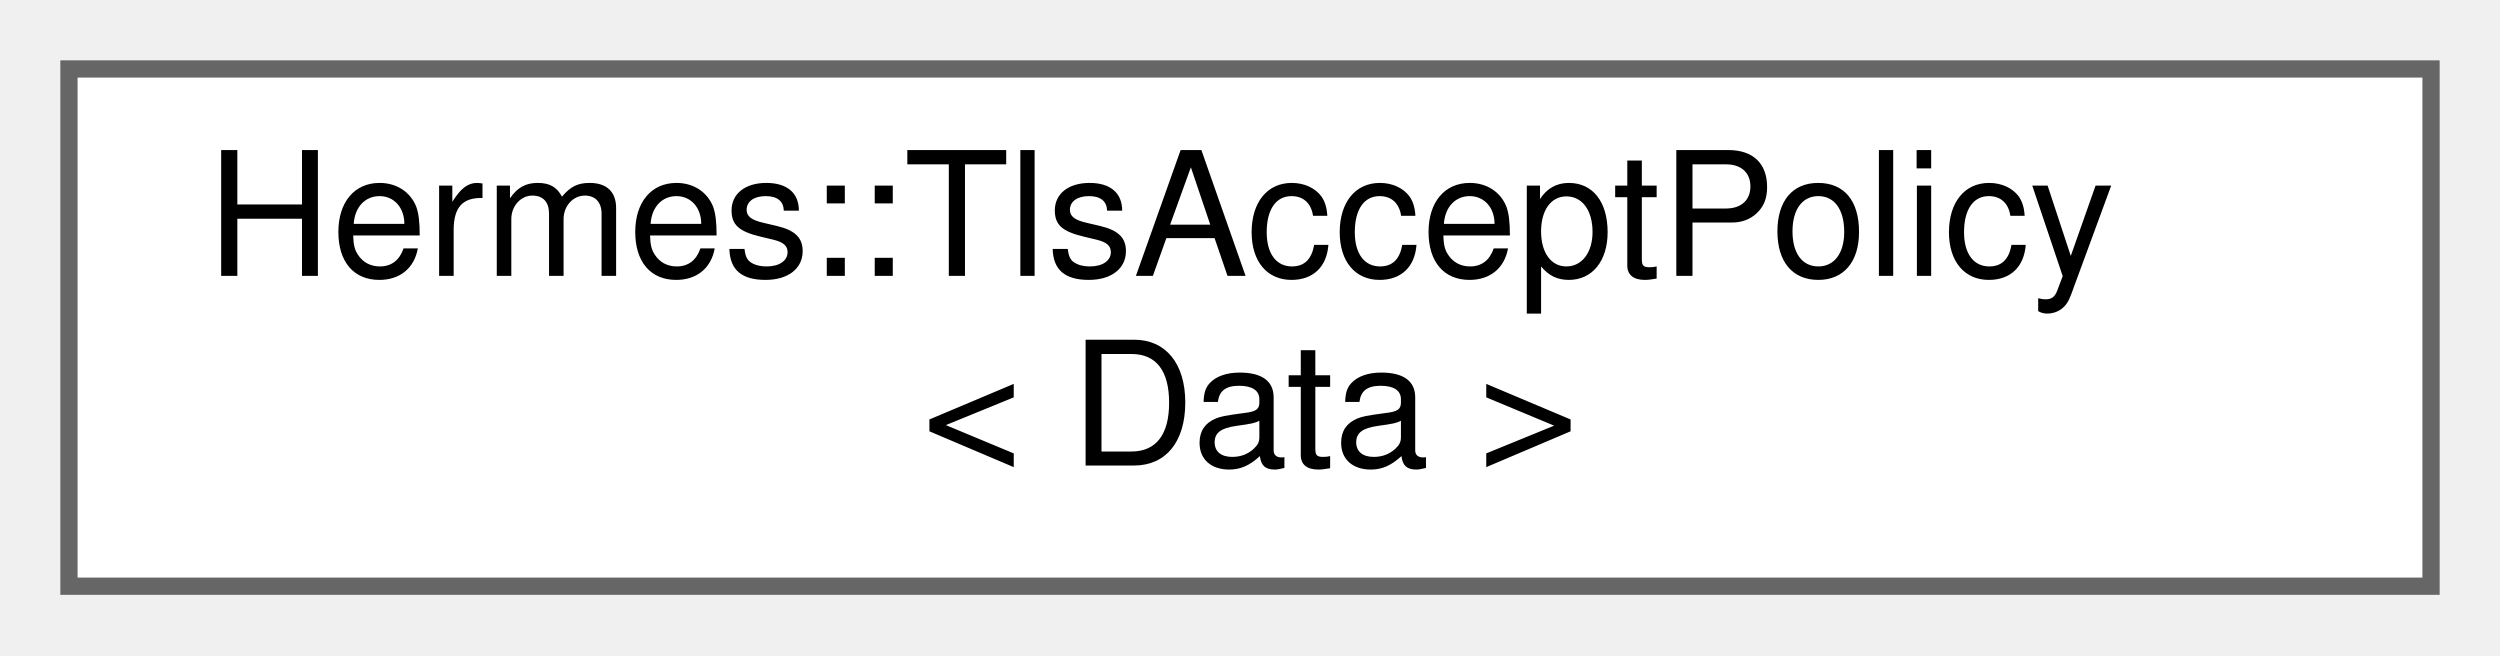
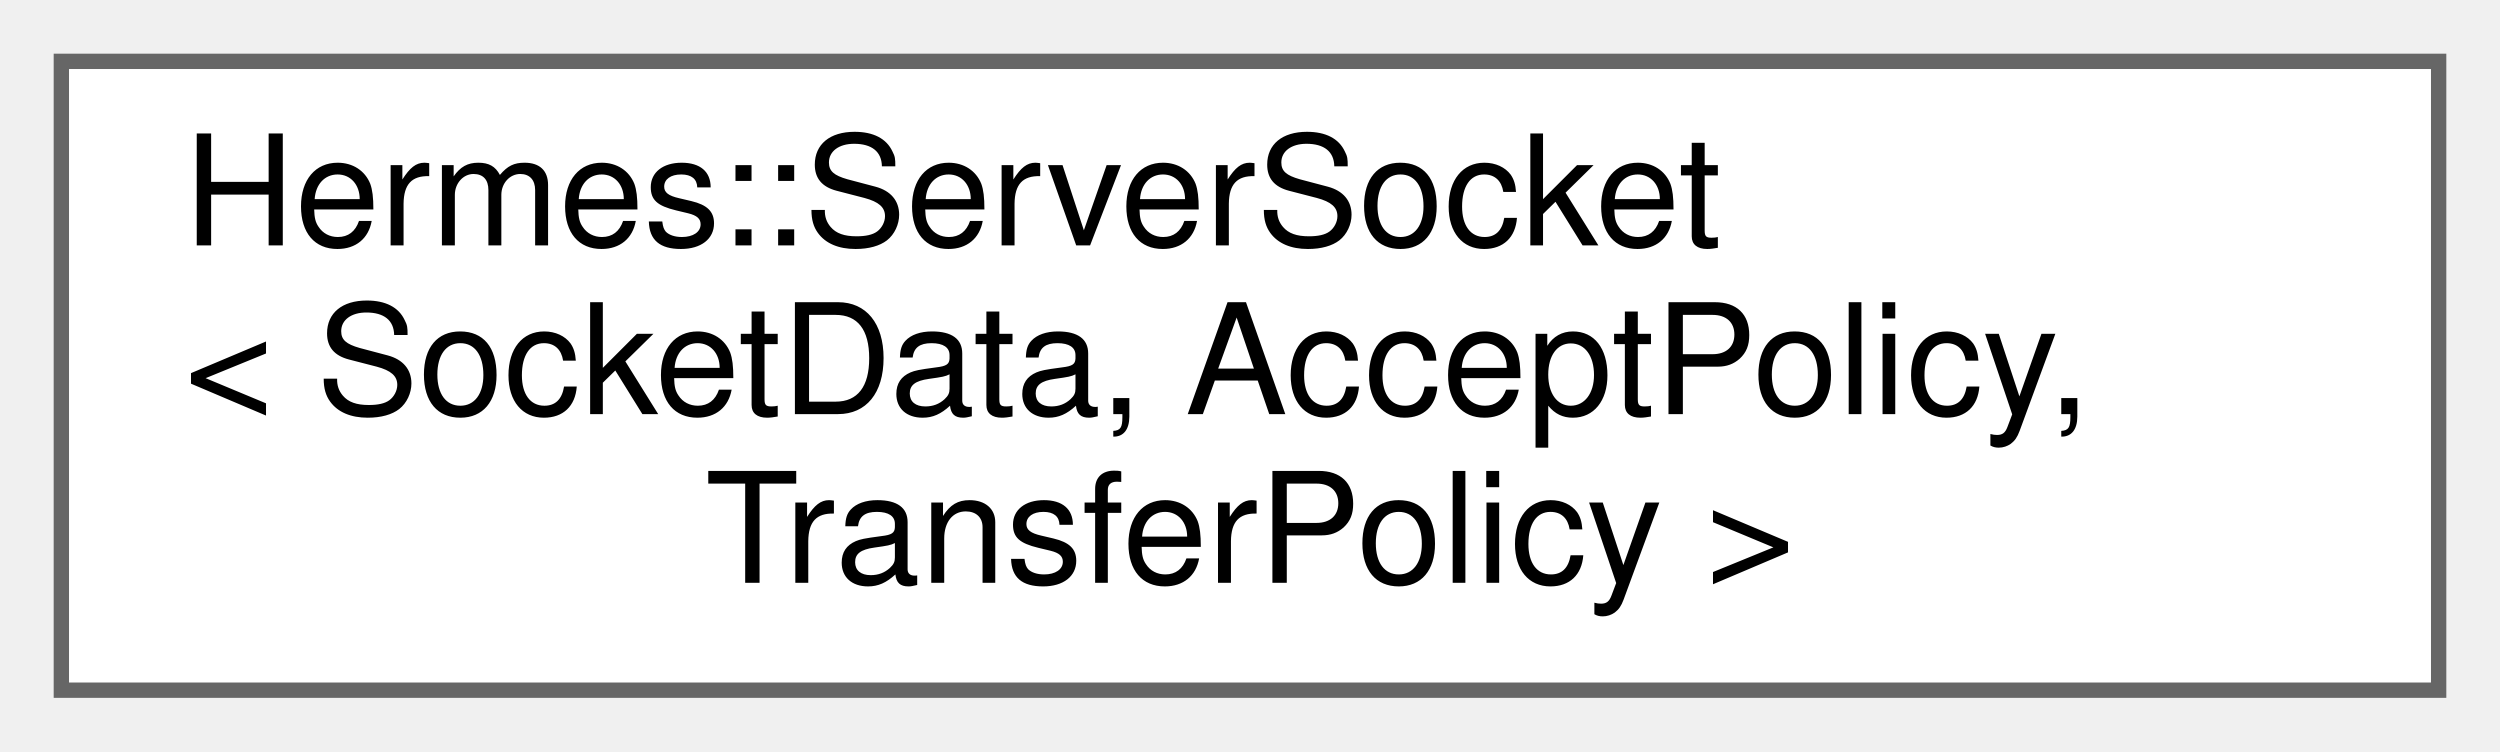
- <svg xmlns="http://www.w3.org/2000/svg" xmlns:xlink="http://www.w3.org/1999/xlink" width="145pt" height="38pt" viewBox="0.00 0.00 145.00 38.00">
-   <g id="graph0" class="graph" transform="scale(1 1) rotate(0) translate(4 34)">
+ <svg xmlns="http://www.w3.org/2000/svg" xmlns:xlink="http://www.w3.org/1999/xlink" width="163pt" height="49pt" viewBox="0.00 0.00 163.00 49.00">
+   <g id="graph0" class="graph" transform="scale(1 1) rotate(0) translate(4 45)">
    <g id="Node000000" class="node">
      <g id="a_Node000000">
-         <a xlink:href="struct_hermes_1_1_tls_accept_policy.html" target="_top" xlink:title=" ">
-           <polygon fill="white" stroke="#666666" points="137,-30 0,-30 0,0 137,0 137,-30" />
-           <text text-anchor="start" x="8" y="-18" font-family="Helvetica,sans-Serif" font-size="10.00">Hermes::TlsAcceptPolicy</text>
-           <text text-anchor="middle" x="68.5" y="-7" font-family="Helvetica,sans-Serif" font-size="10.00">&lt; Data &gt;</text>
+         <a xlink:href="struct_hermes_1_1_server_socket.html" target="_top" xlink:title="A connected socket produced by ListenerSocket::AcceptOne / AcceptAll.">
+           <polygon fill="white" stroke="#666666" points="155,-41 0,-41 0,0 155,0 155,-41" />
+           <text text-anchor="start" x="8" y="-29" font-family="Helvetica,sans-Serif" font-size="10.00">Hermes::ServerSocket</text>
+           <text text-anchor="start" x="8" y="-18" font-family="Helvetica,sans-Serif" font-size="10.00">&lt; SocketData, AcceptPolicy,</text>
+           <text text-anchor="middle" x="77.5" y="-7" font-family="Helvetica,sans-Serif" font-size="10.00"> TransferPolicy &gt;</text>
        </a>
      </g>
    </g>
  </g>
</svg>
